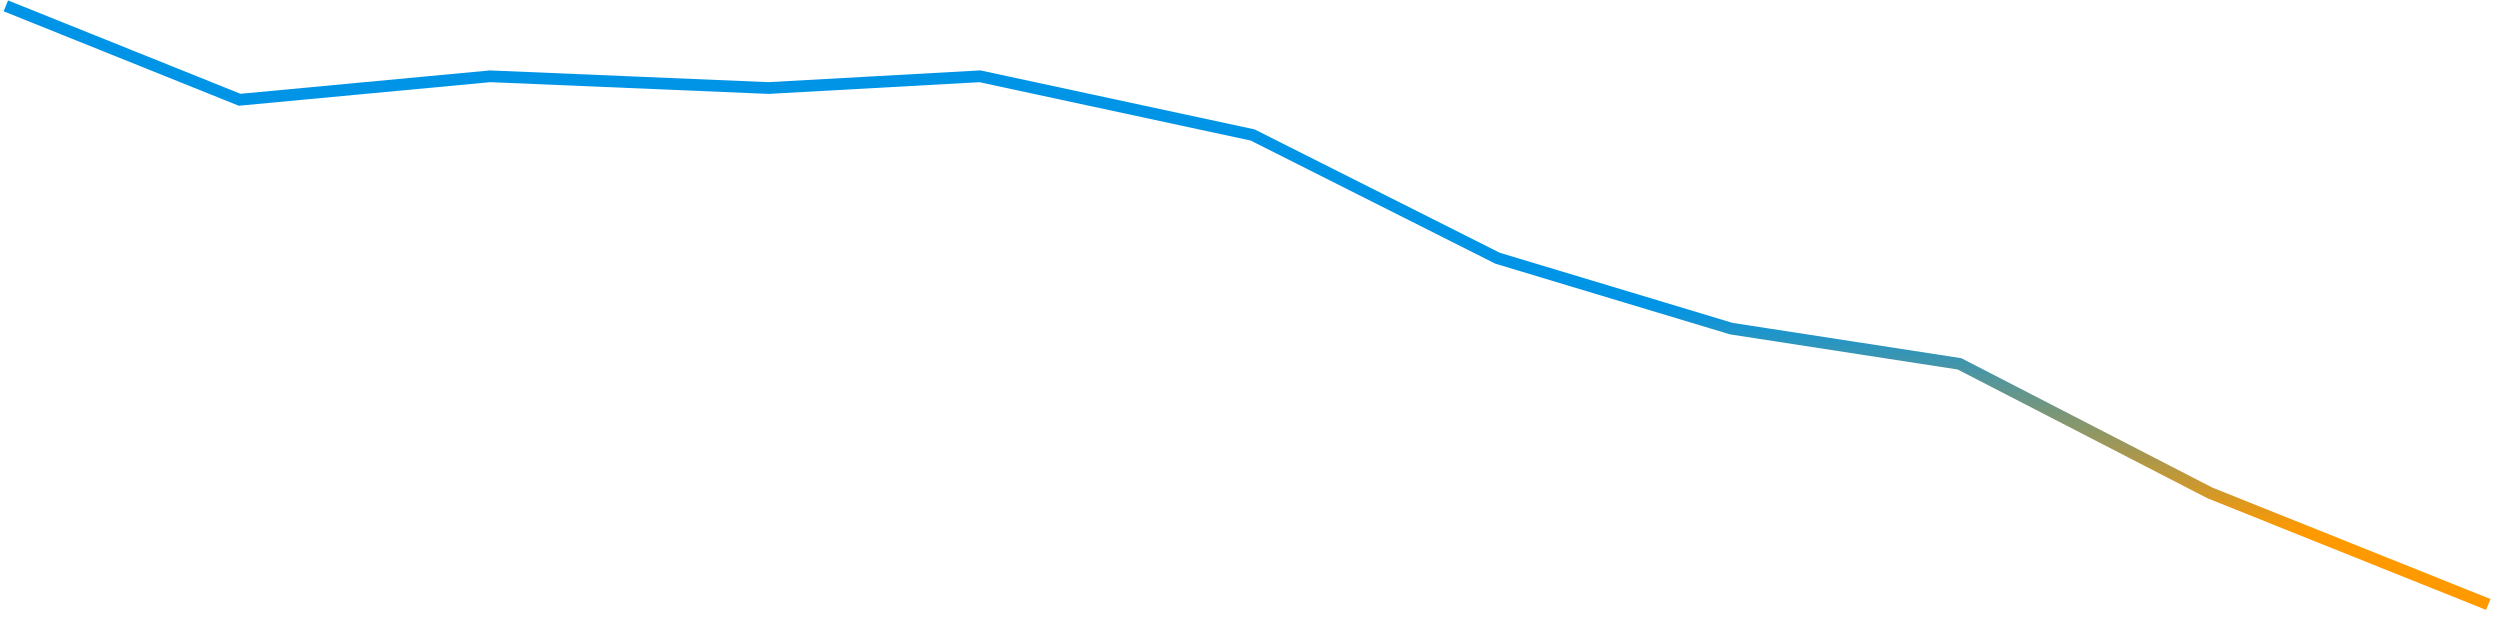
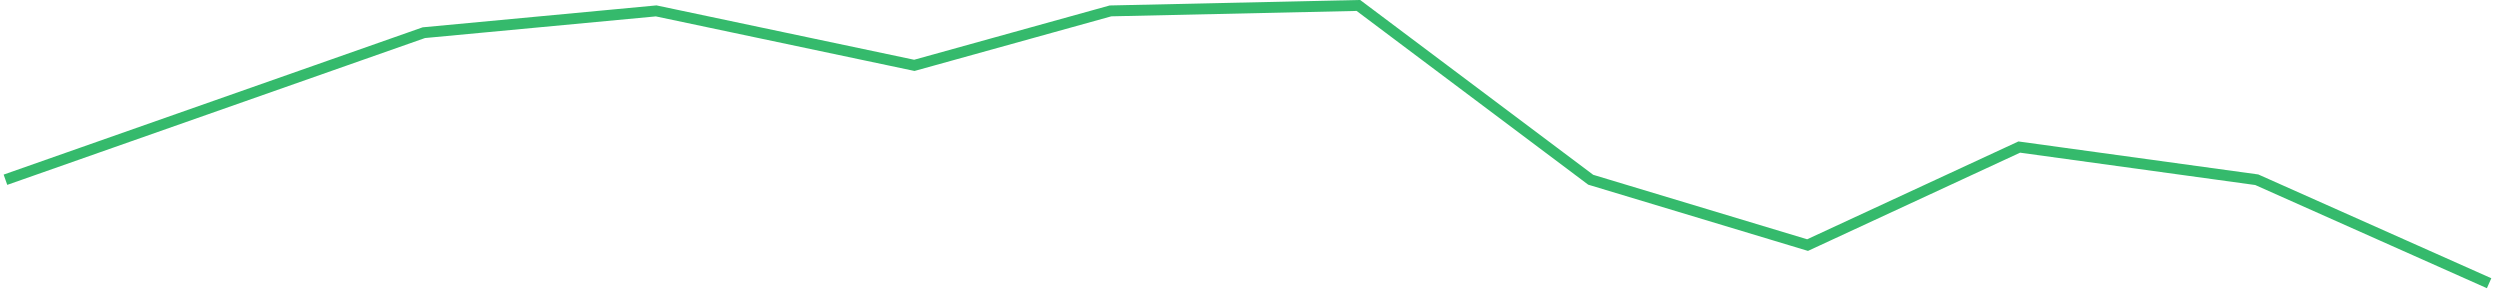
- <svg xmlns="http://www.w3.org/2000/svg" version="1.1" width="426px" height="105px">
-   <defs>
-     <linearGradient gradientUnits="userSpaceOnUse" x1="211.5" y1="0" x2="211.5" y2="102" id="LinearGradient941">
-       <stop id="Stop942" stop-color="#0094e6" offset="0" />
-       <stop id="Stop943" stop-color="#0094e6" offset="0.5" />
-       <stop id="Stop944" stop-color="#ff9900" offset="0.88" />
-       <stop id="Stop945" stop-color="#ff9900" offset="1" />
-     </linearGradient>
-   </defs>
-   <g transform="matrix(1 0 0 1 0 -13 )">
-     <path d="M 0 0  L 39.834 16  L 82.513 12  L 129.935 14  L 165.975 12  L 212.448 22  L 254.179 43  L 294.013 55  L 332.899 61  L 375.578 83  L 423 102  " stroke-width="2" stroke="url(#LinearGradient941)" fill="none" transform="matrix(1 0 0 1 1 14 )" />
+ <svg xmlns="http://www.w3.org/2000/svg" version="1.1" width="459px" height="54px">
+   <g transform="matrix(1 0 0 1 -3 -2 )">
+     <path d="M 0 32  L 76.814 5  L 119.473 1  L 166.871 11  L 202.894 1  L 248.396 0  L 291.054 32  L 330.869 44  L 369.735 26  L 413.342 32  L 456 51  " stroke-width="2" stroke="#35ba6c" fill="none" transform="matrix(1 0 0 1 4 3 )" />
  </g>
</svg>
